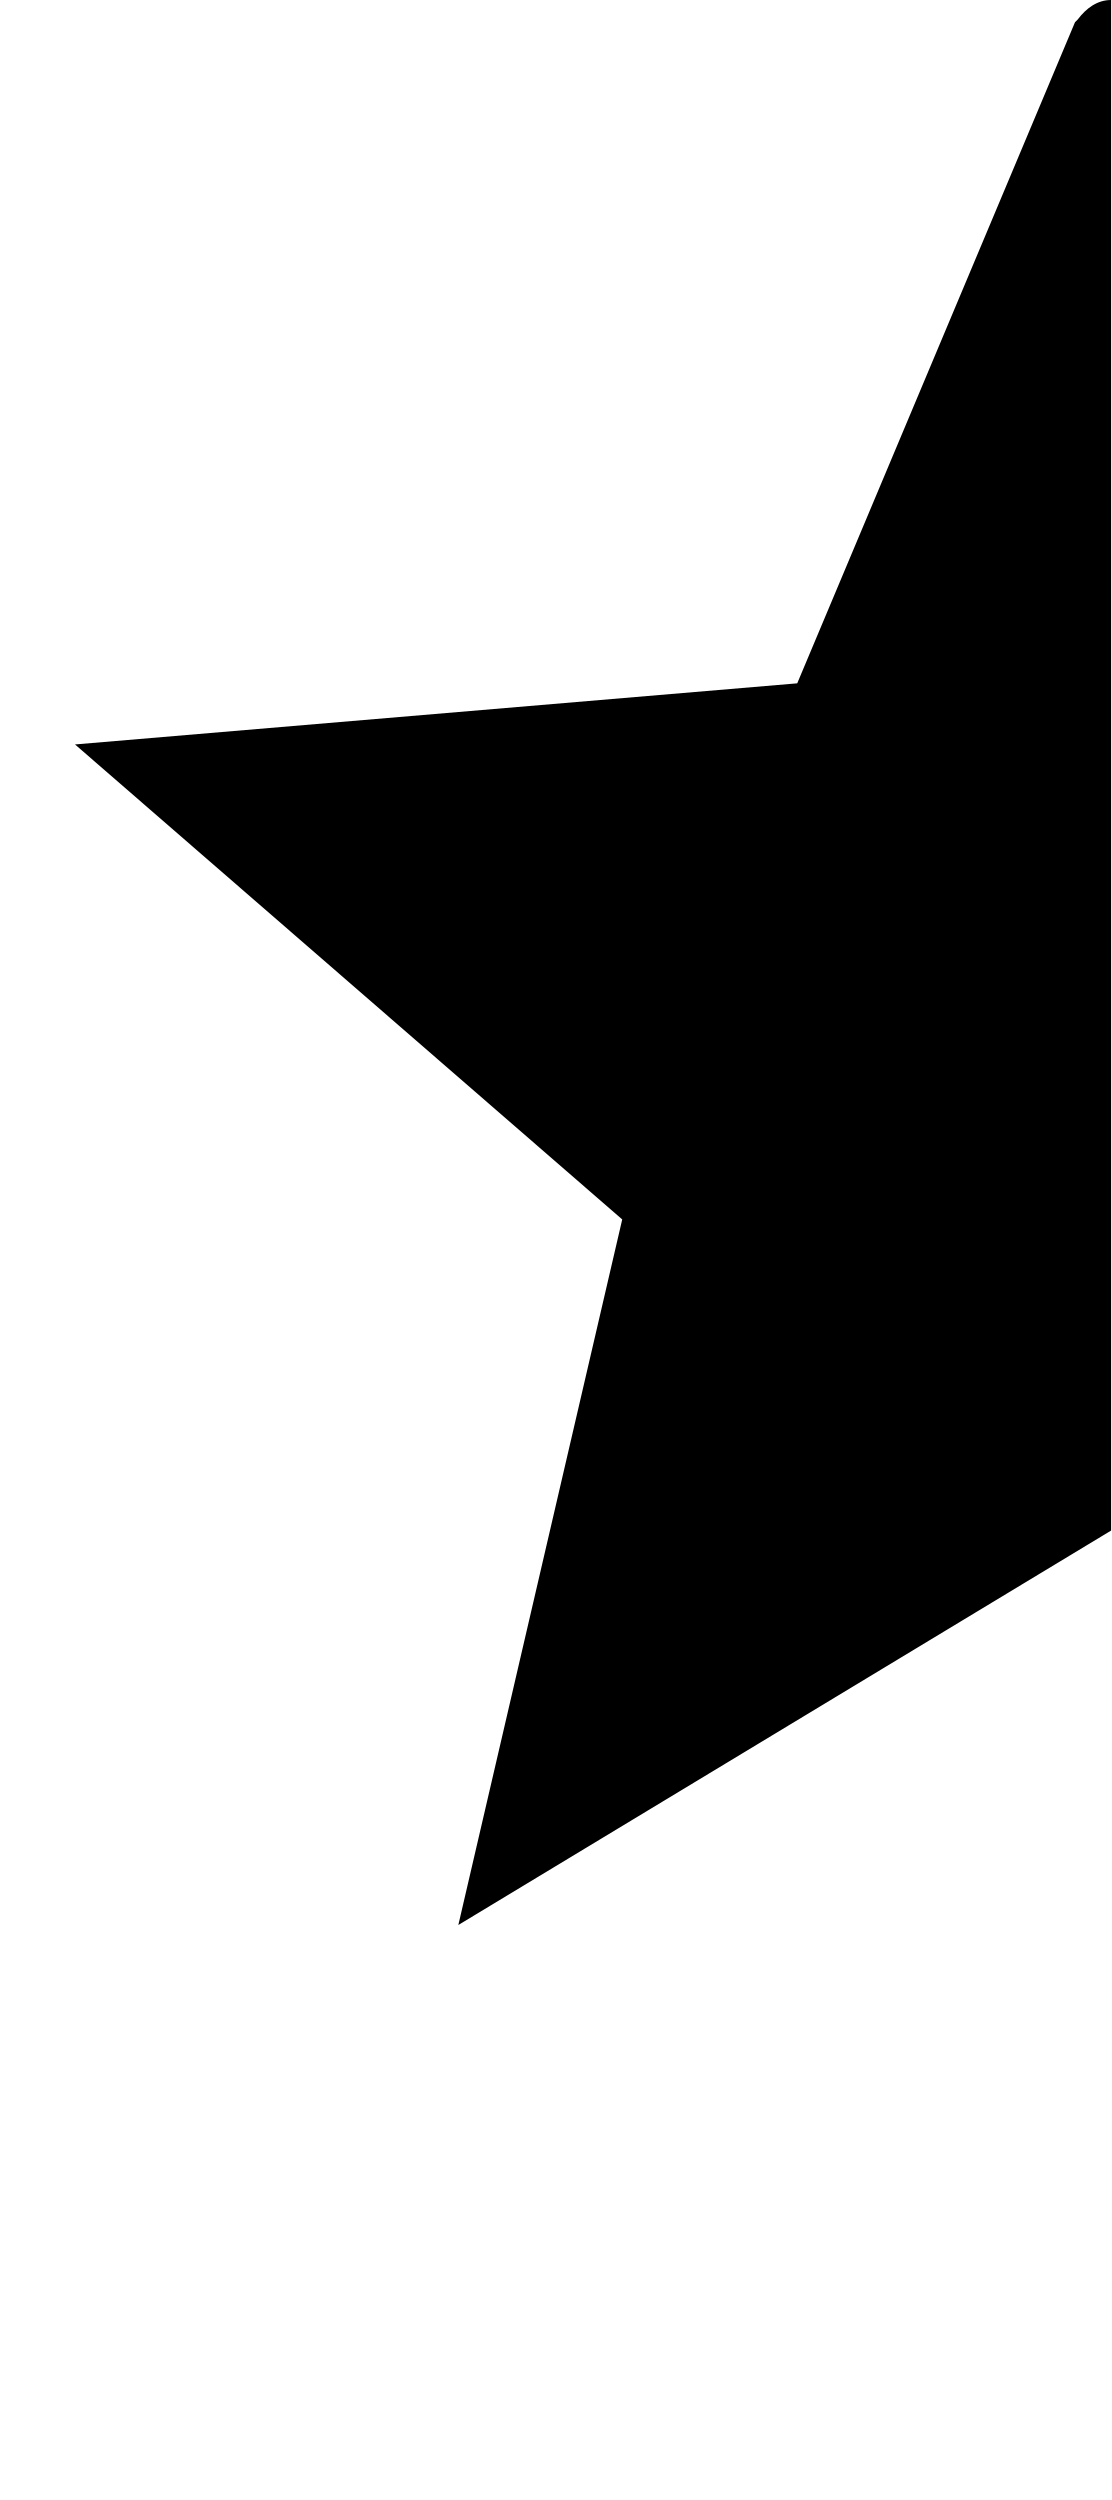
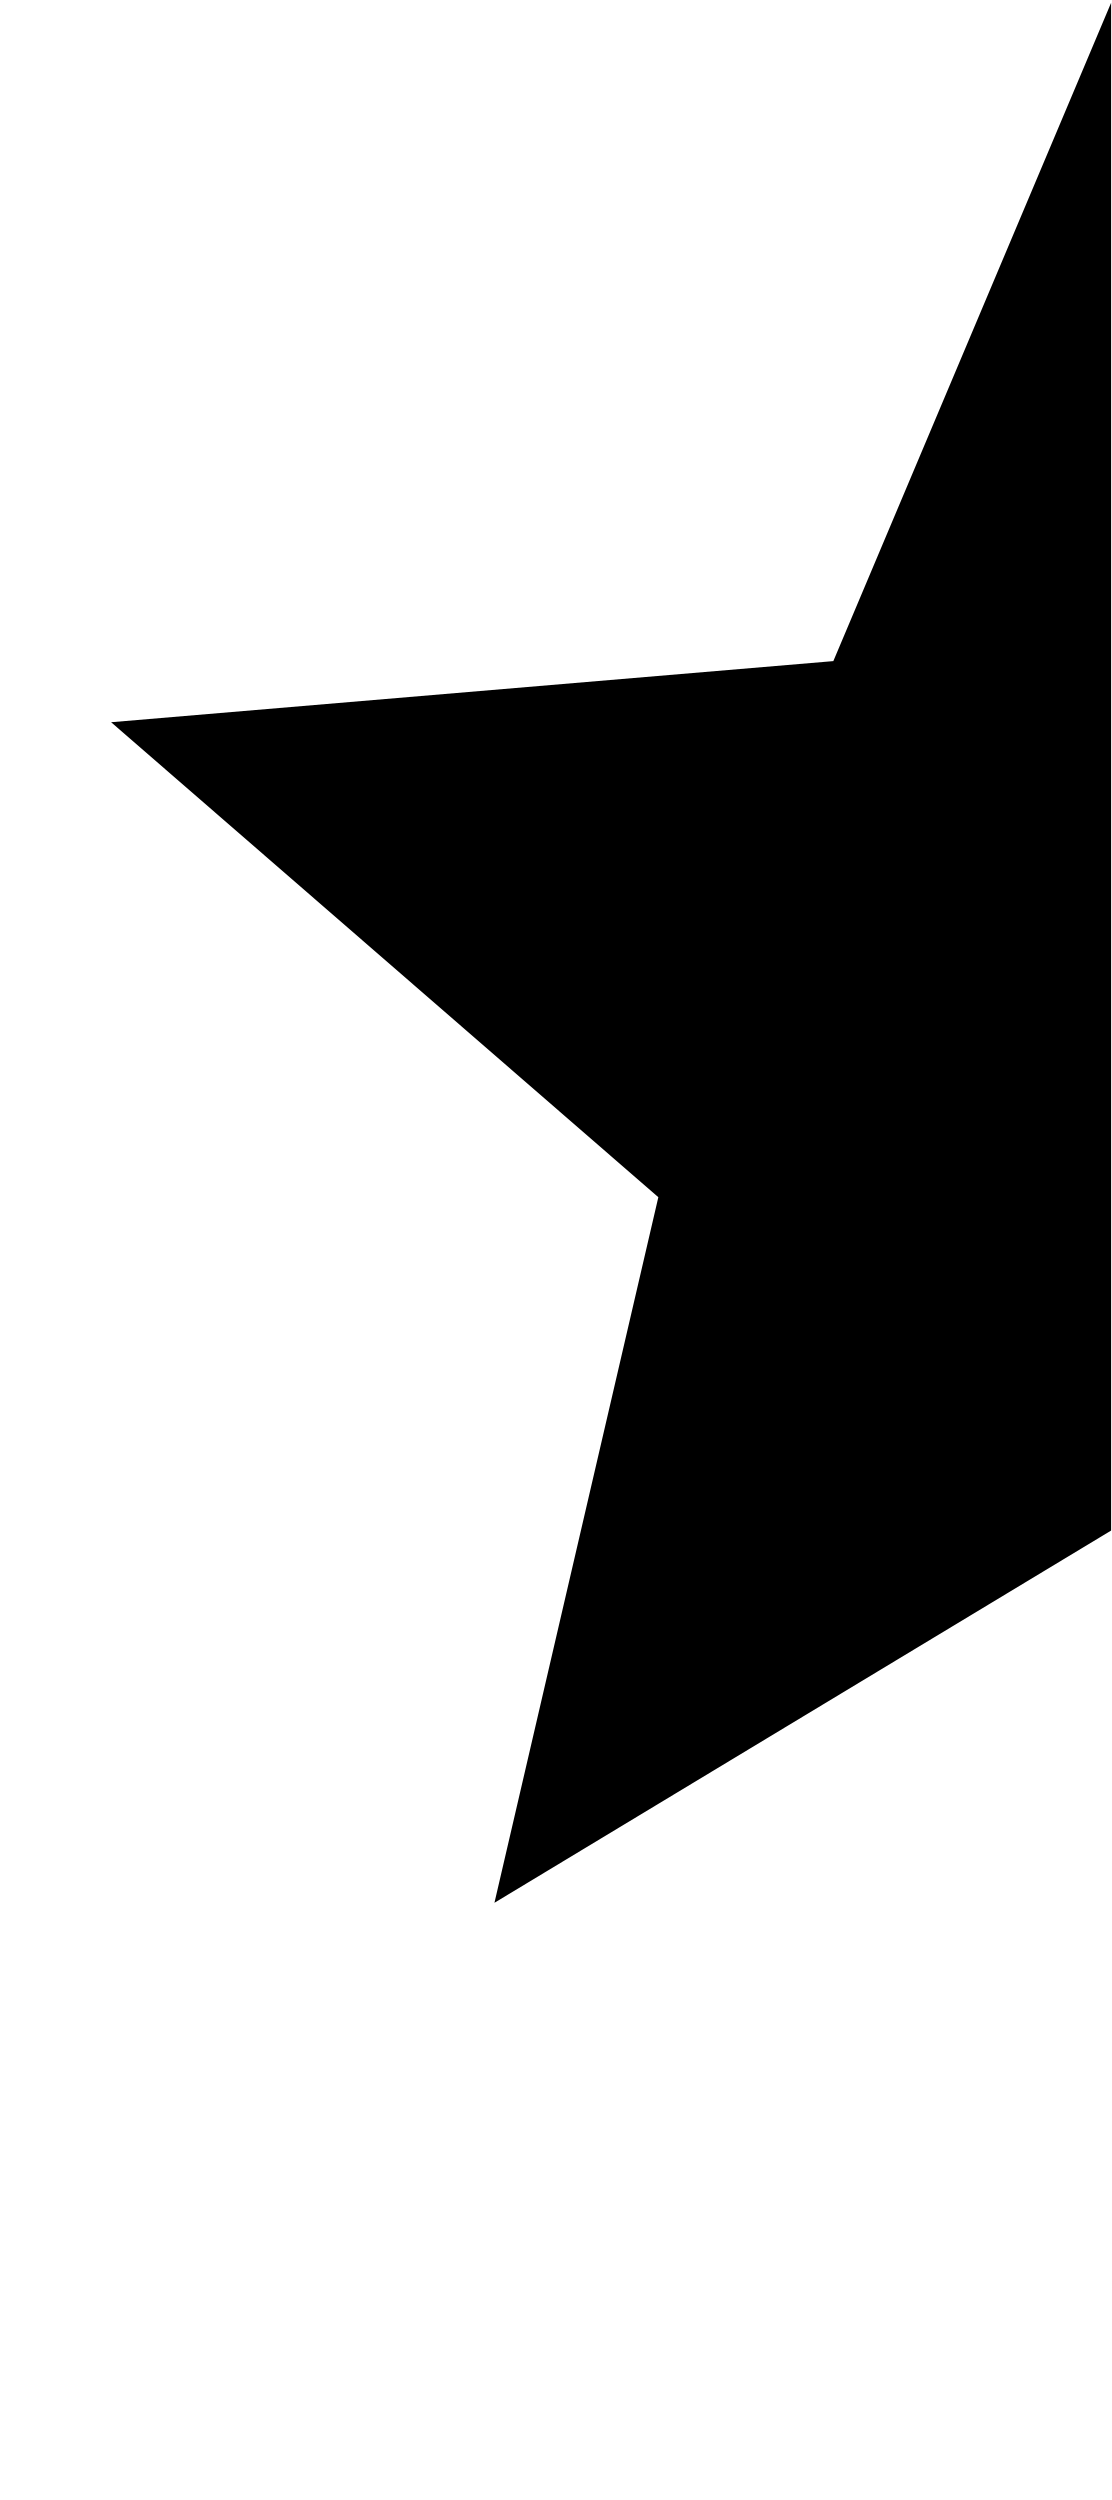
<svg xmlns="http://www.w3.org/2000/svg" version="1.1" id="icons" x="0px" y="0px" viewBox="0 0 40 90" enable-background="new 0 0 40 90" xml:space="preserve">
-   <path d="M2.7,26.8l26-2.2L38.7,0.8c0,0,0,0,0,0l0.1-0.1l0,0C39.1,0.3,39.5,0,40,0v55.1L16.5,69.3l5.9-25.4L2.7,26.8z" />
+   <polygon points="40,55.1 40,0.1 30,23.8 4,26 23.7,43.1 17.8,68.5 " />
</svg>
